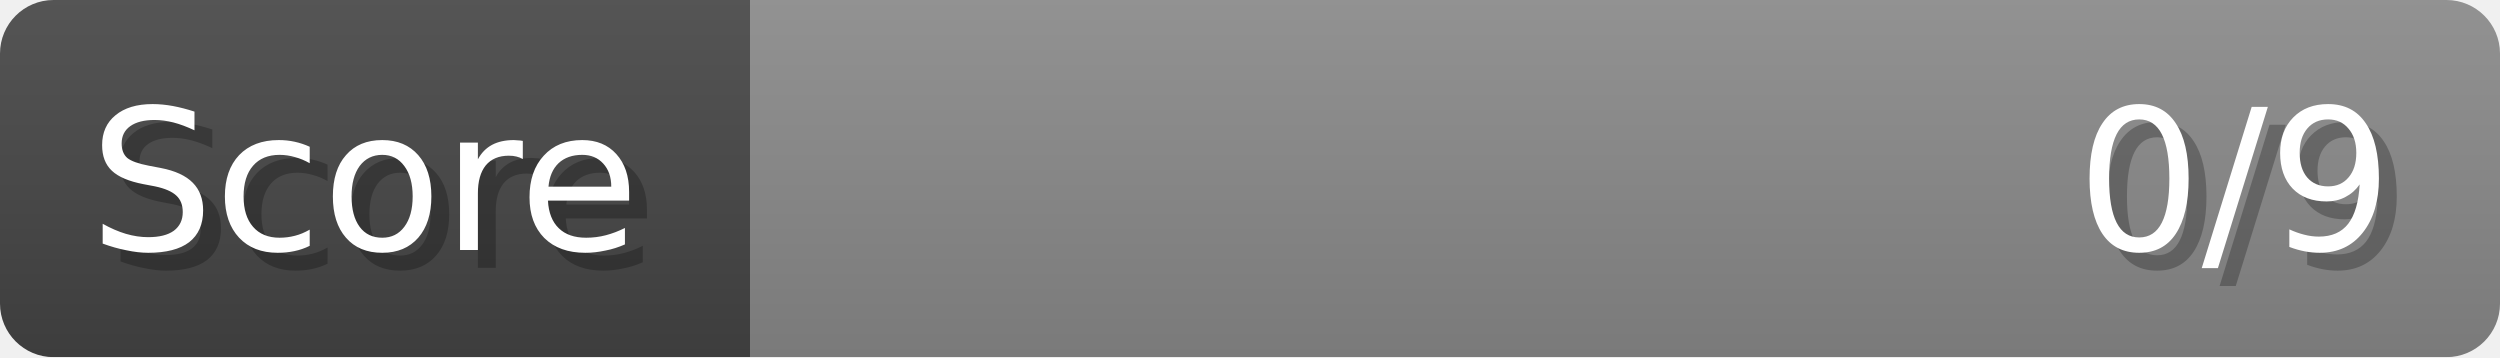
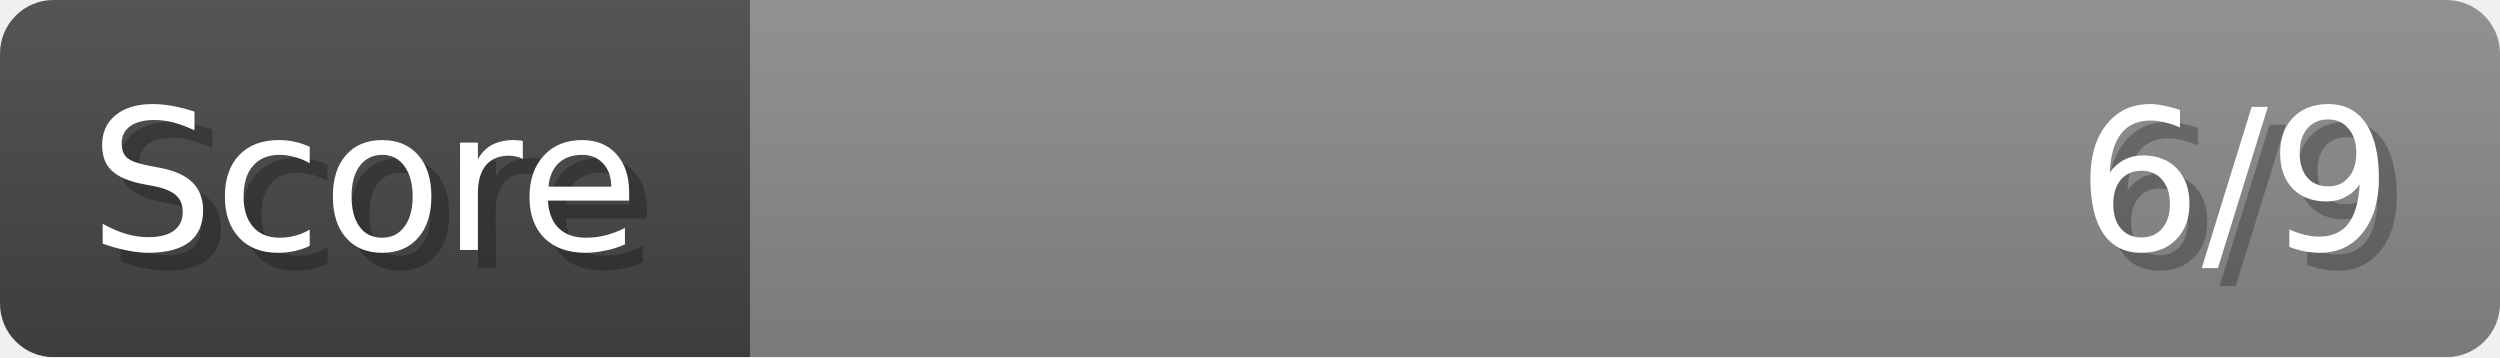
- <svg xmlns="http://www.w3.org/2000/svg" width="140px" height="20px" role="img" aria-label="Score: 0/9">
+ <svg xmlns="http://www.w3.org/2000/svg" width="140px" height="20px" role="img" aria-label="Score: 6/9">
  <linearGradient id="a" x2="0" y2="100%">
    <stop offset="0" stop-opacity=".1" stop-color="#EEE" />
    <stop offset="1" stop-opacity=".1" />
  </linearGradient>
  <mask id="m">
    <rect width="100%" height="100%" rx="3" fill="#FFF" />
  </mask>
  <g mask="url(#m)">
    <rect x="0" y="0" width="42" height="20" fill="#444" />
    <svg x="42" y="0" width="98" height="20">
      <rect width="100%" height="100%" fill="#888888" />
      <rect width="0%" height="100%" fill="#33CC11" transform="">
-         <animate attributeName="width" begin="0.5s" dur="600ms" from="0%" to="0%" repeatCount="1" fill="freeze" calcMode="spline" keyTimes="0; 1" keySplines="0.3, 0.61, 0.355, 1" />
+         <animate attributeName="width" begin="0.5s" dur="600ms" from="0%" to="66%" repeatCount="1" fill="freeze" calcMode="spline" keyTimes="0; 1" keySplines="0.3, 0.61, 0.355, 1" />
      </rect>
    </svg>
    <rect width="140" height="20" fill="url(#a)" />
  </g>
  <g aria-hidden="true" font-size="11" font-family="Verdana, DejaVu Sans, sans-serif" fill="#FFFFFF">
    <text x="6" y="15" fill="#000" opacity="0.25">Score</text>
    <text x="5" y="14">Score</text>
-     <text x="135" y="15" fill="#000" opacity="0.25" text-anchor="end">0/9</text>
-     <text x="134" y="14" text-anchor="end">0/9</text>
+     <text x="135" y="15" fill="#000" opacity="0.25" text-anchor="end">6/9</text>
+     <text x="134" y="14" text-anchor="end">6/9</text>
  </g>
</svg>
